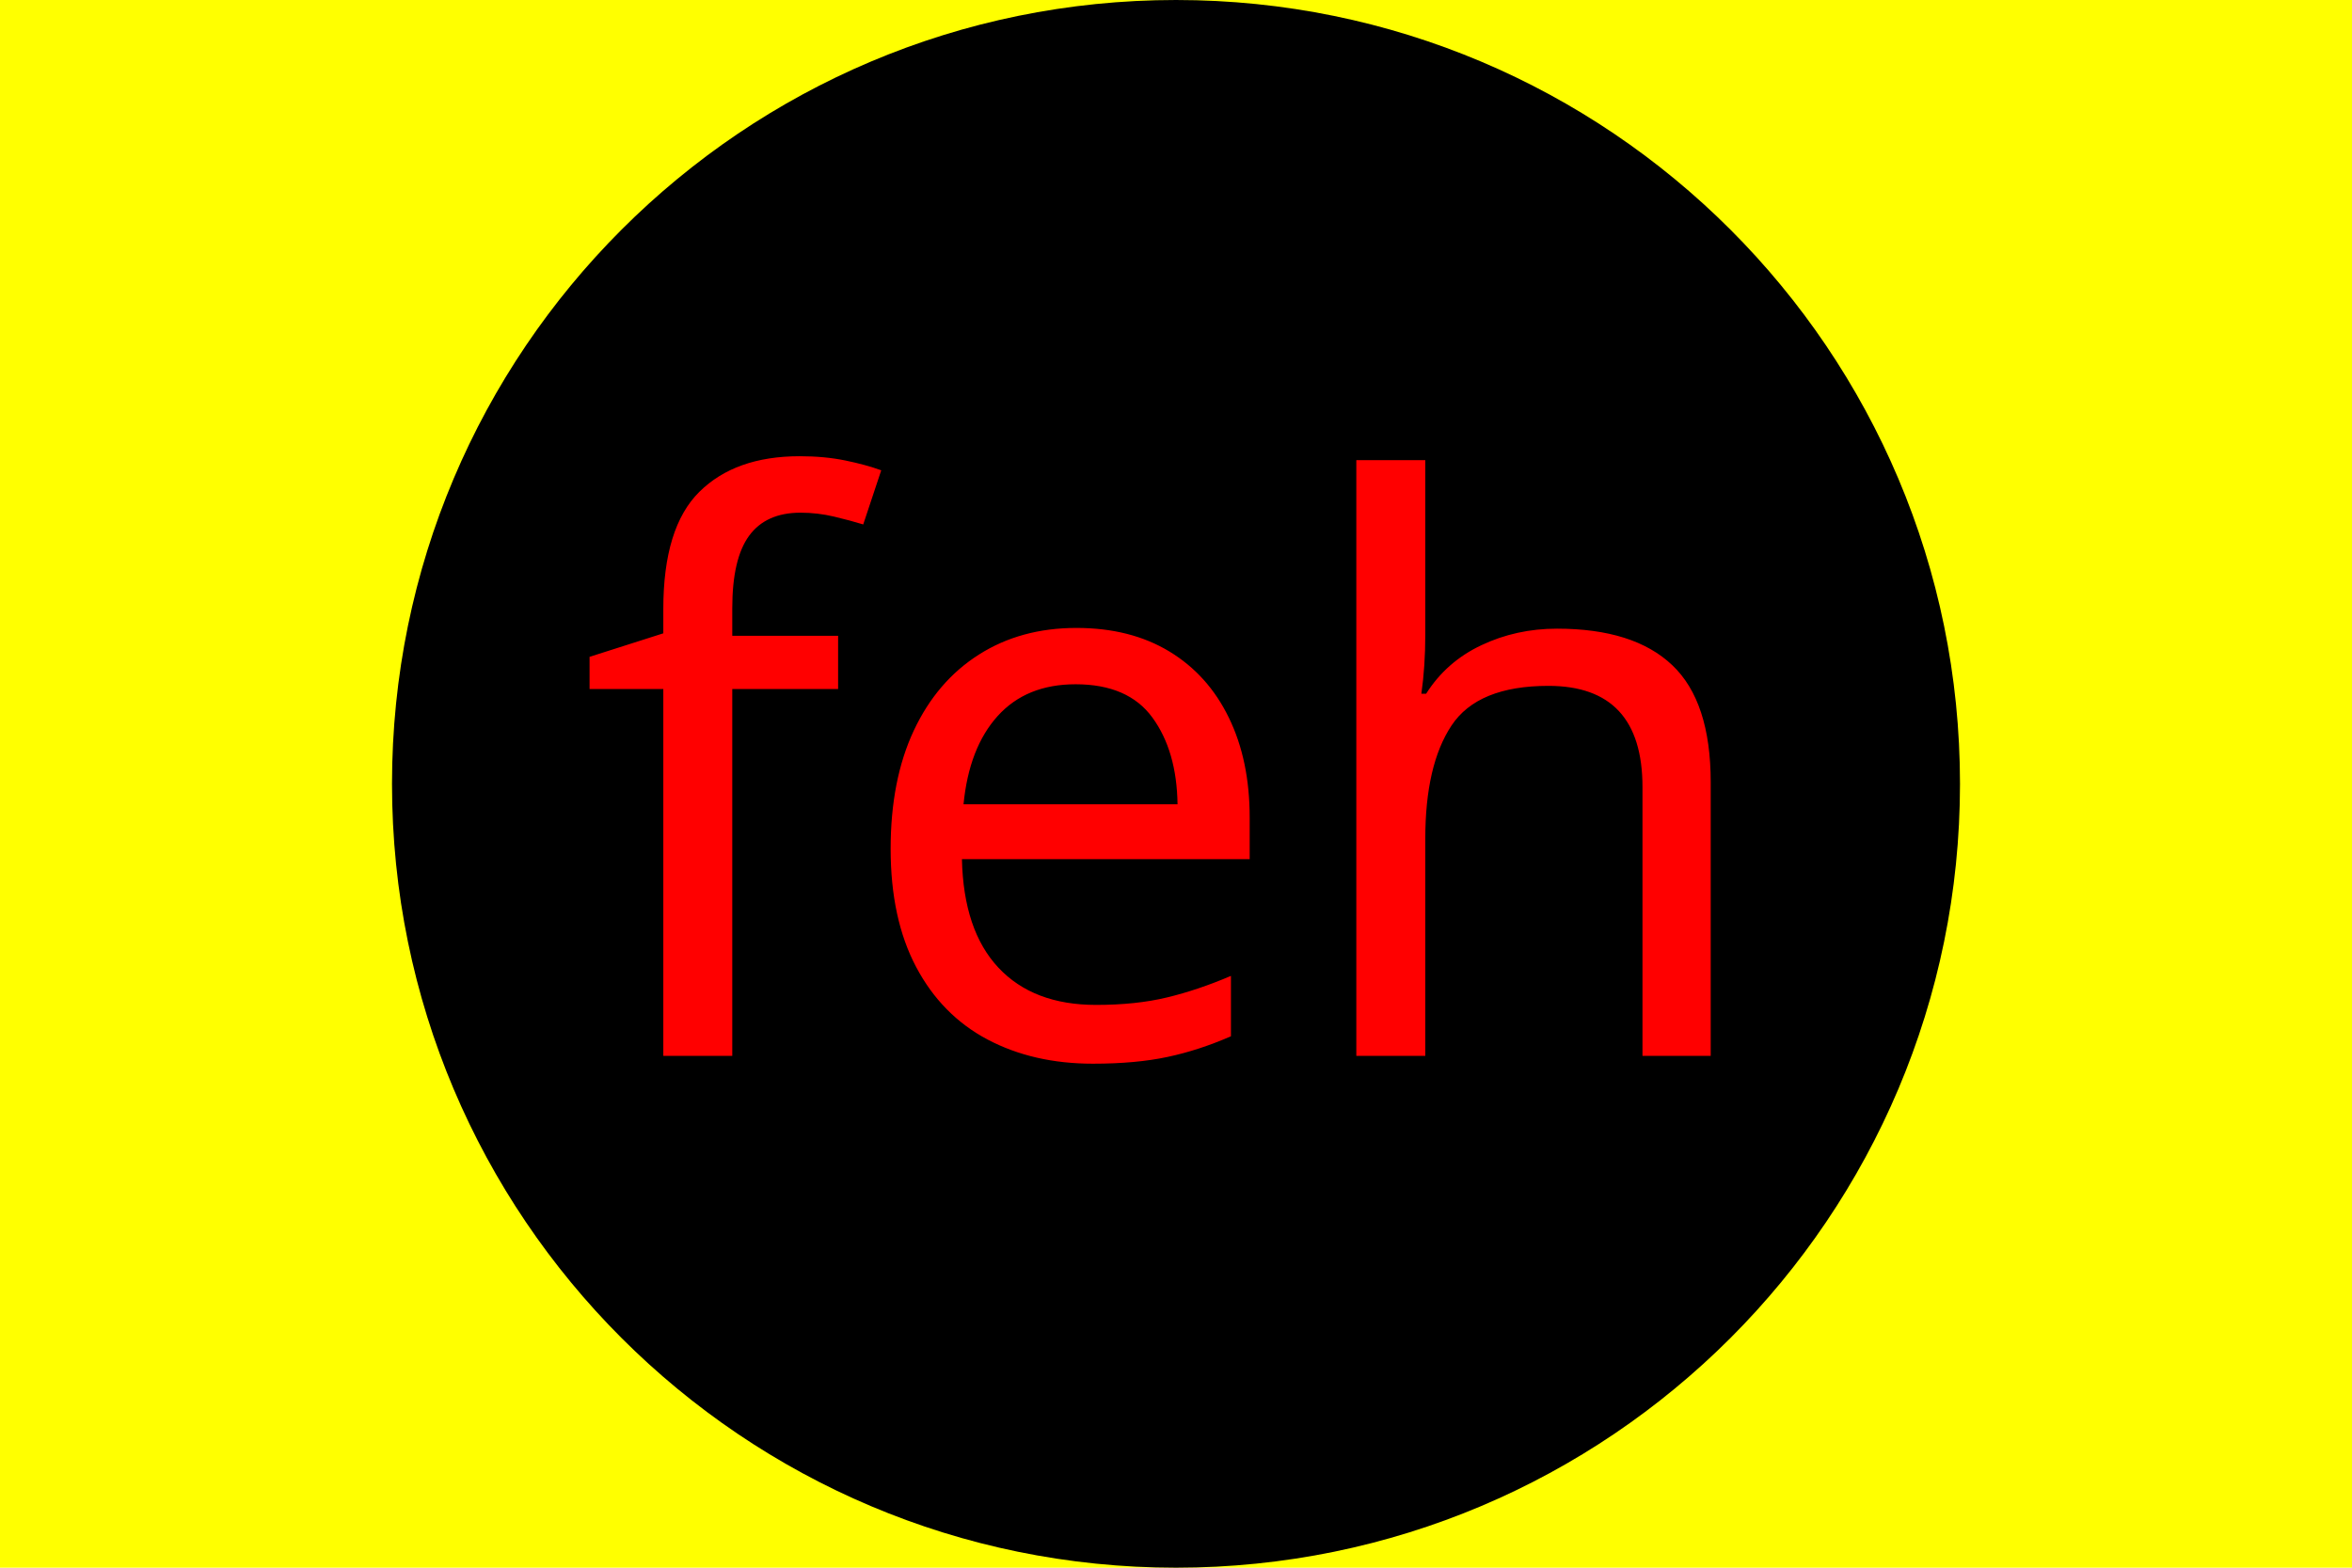
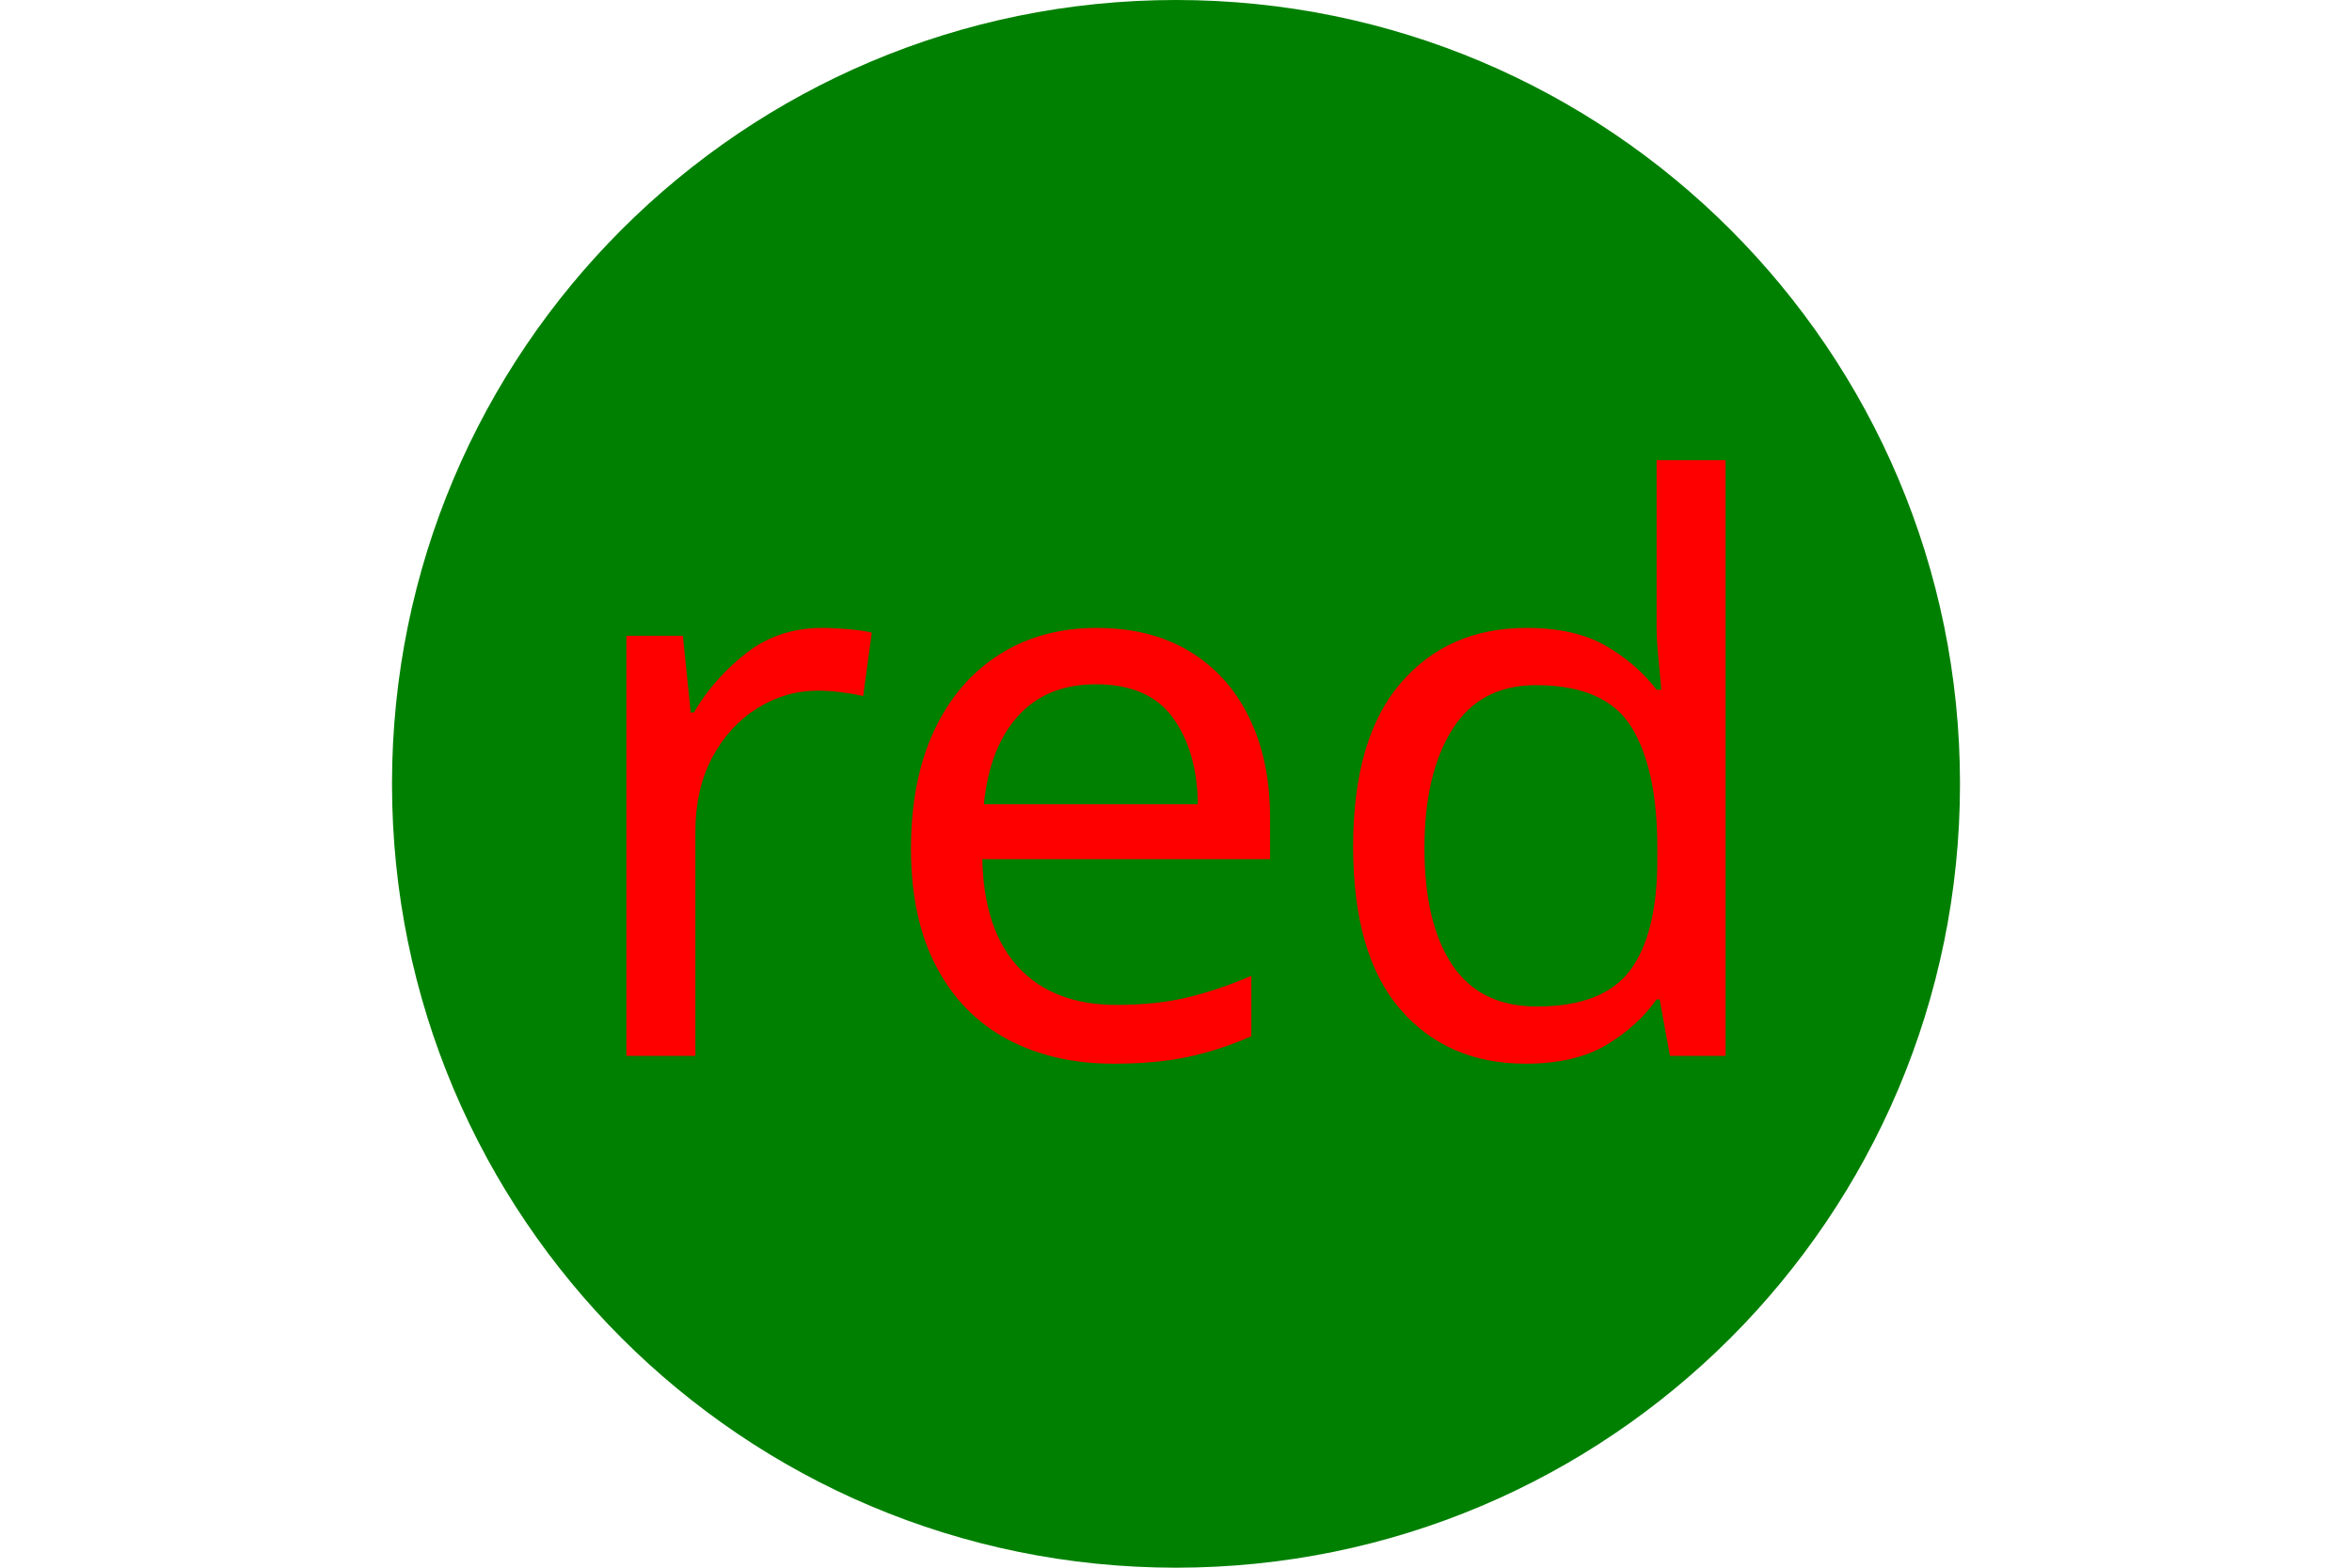
<svg xmlns="http://www.w3.org/2000/svg" width="300" height="200" version="1.1">
-   <rect width="300" height="200" fill="yellow" />render(){
-     return `<circle cx="150" cy="100" r="100" fill="${this.shapeColor}" />`
-   }<style>text{font: 100px sans-serif;fill: red;}</style>
-   <text x="150" y="100" dominant-baseline="middle" text-anchor="middle">feh</text>
+   <circle cx="150" cy="100" r="100" fill="green" />
+   <style>text{font: 100px sans-serif;fill: red;}</style>
+   <text x="150" y="100" dominant-baseline="middle" text-anchor="middle">red</text>
</svg>
